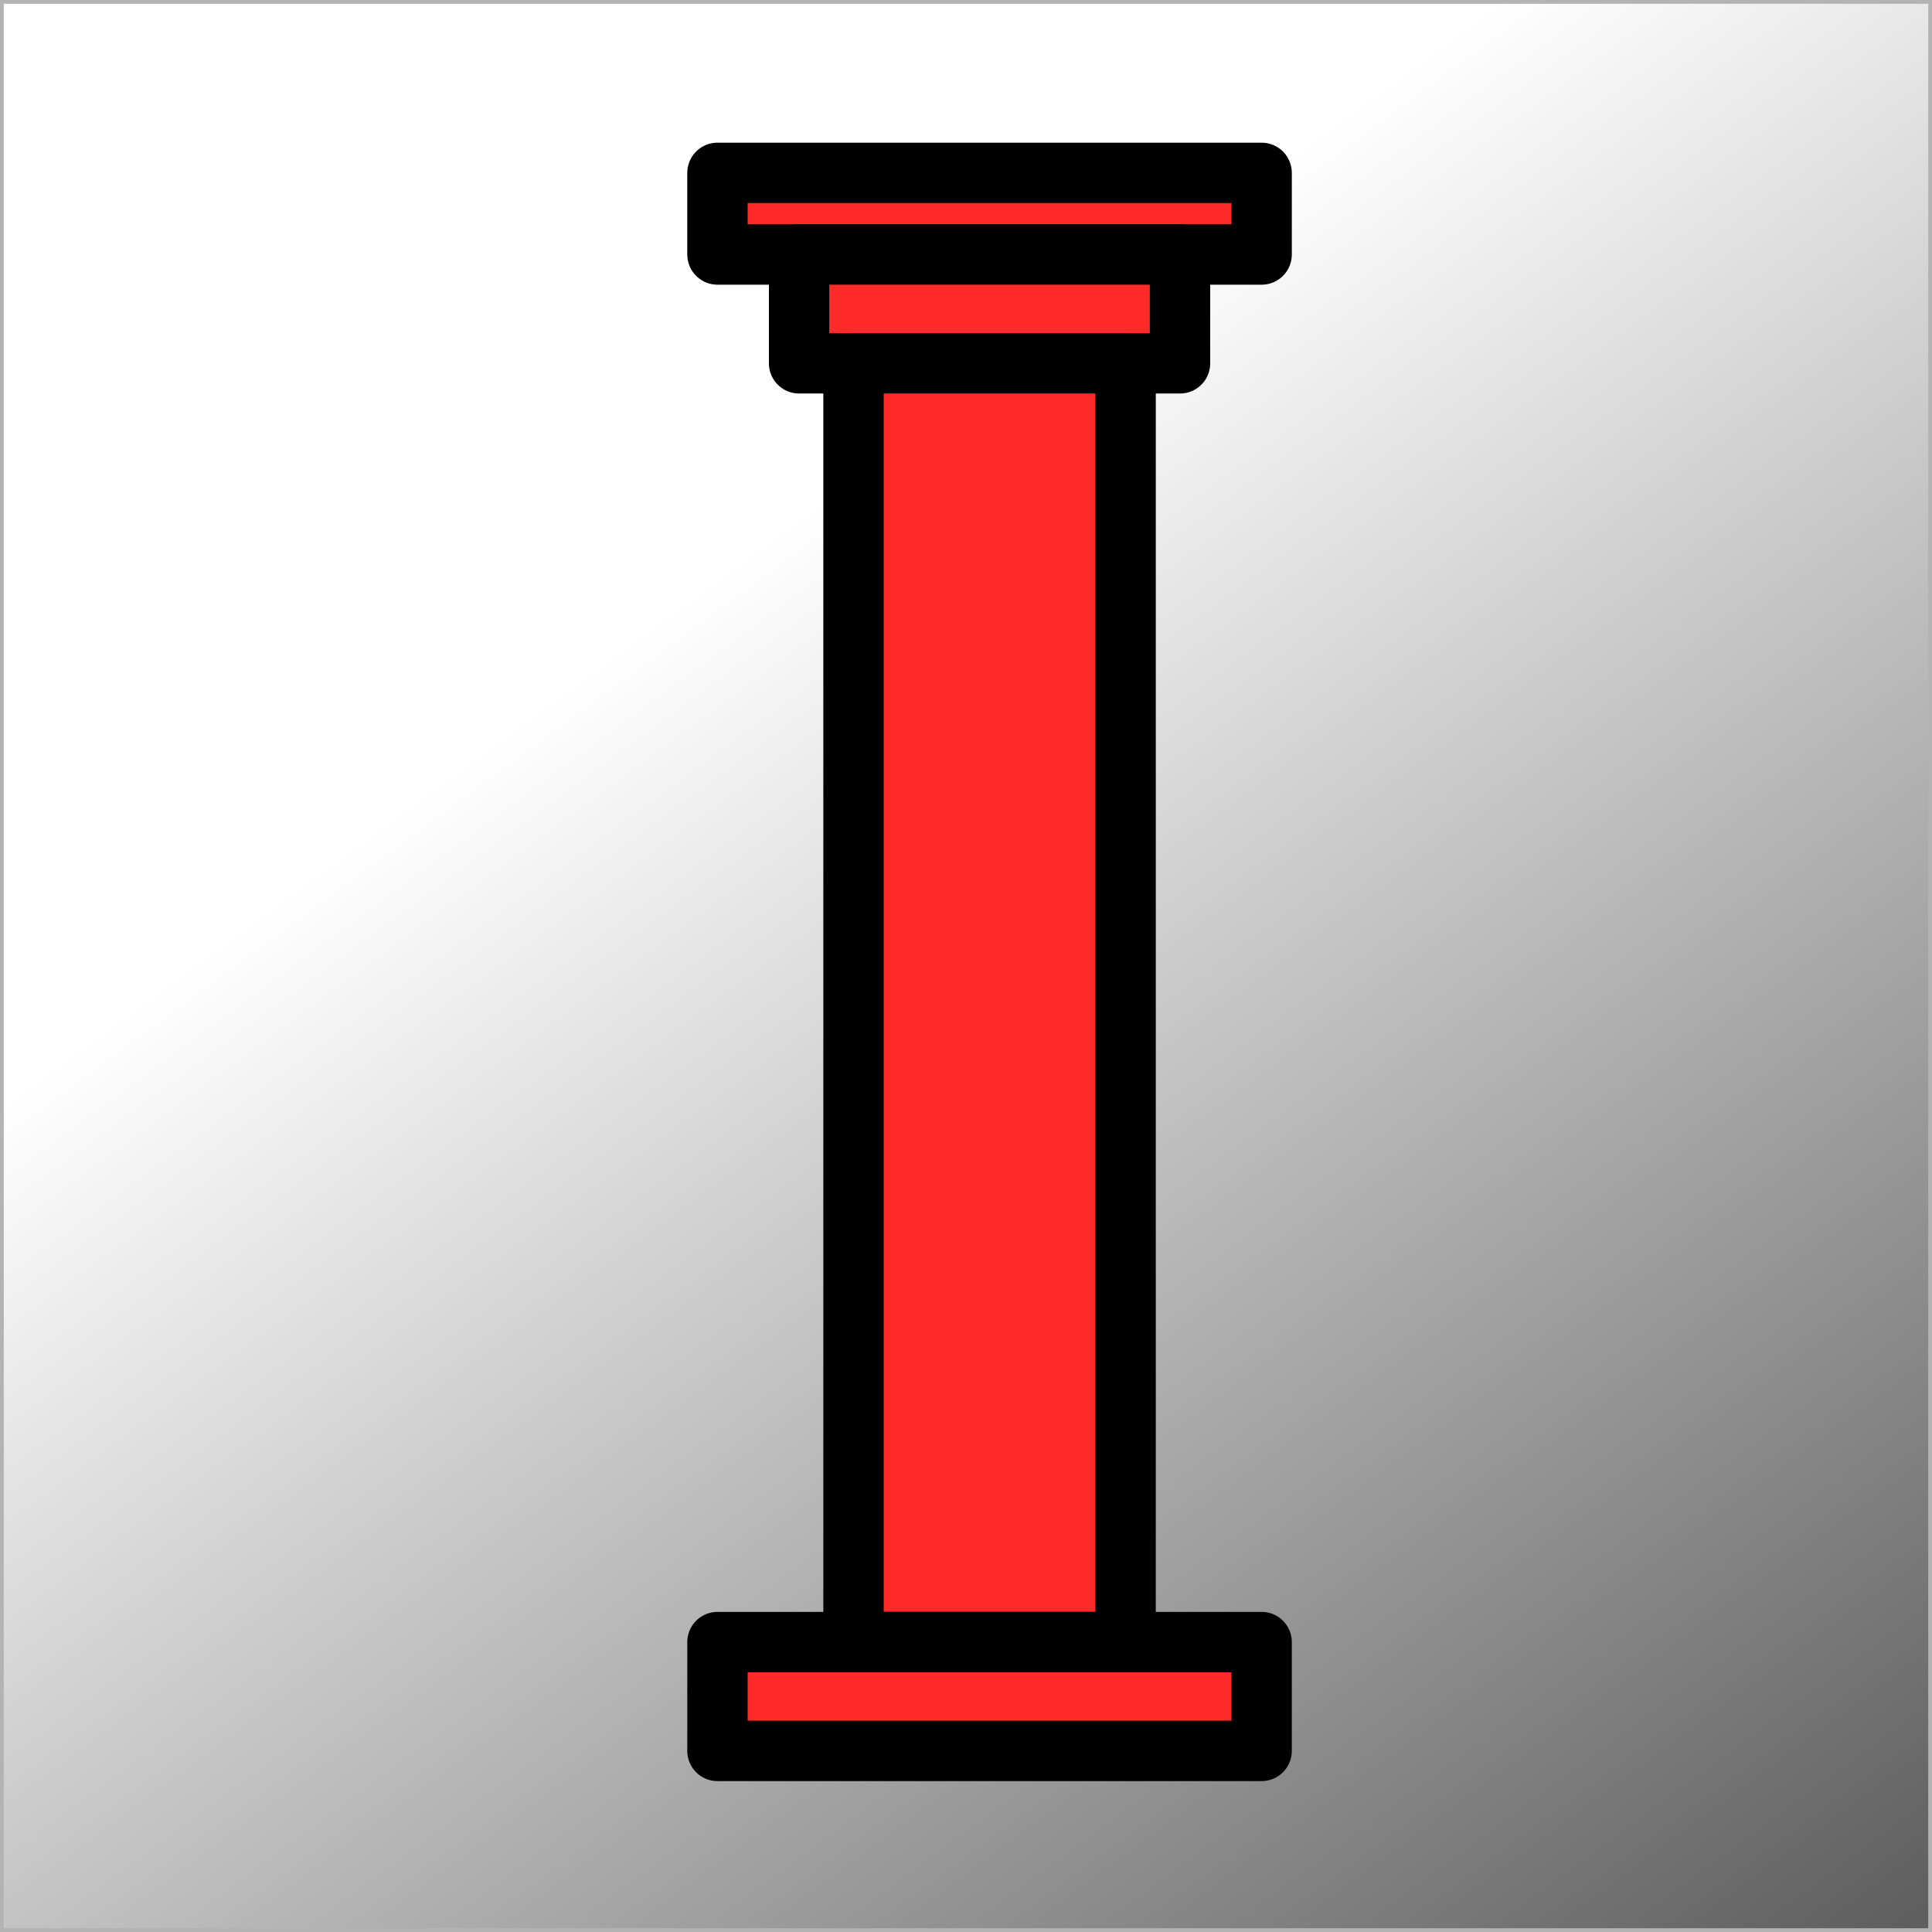
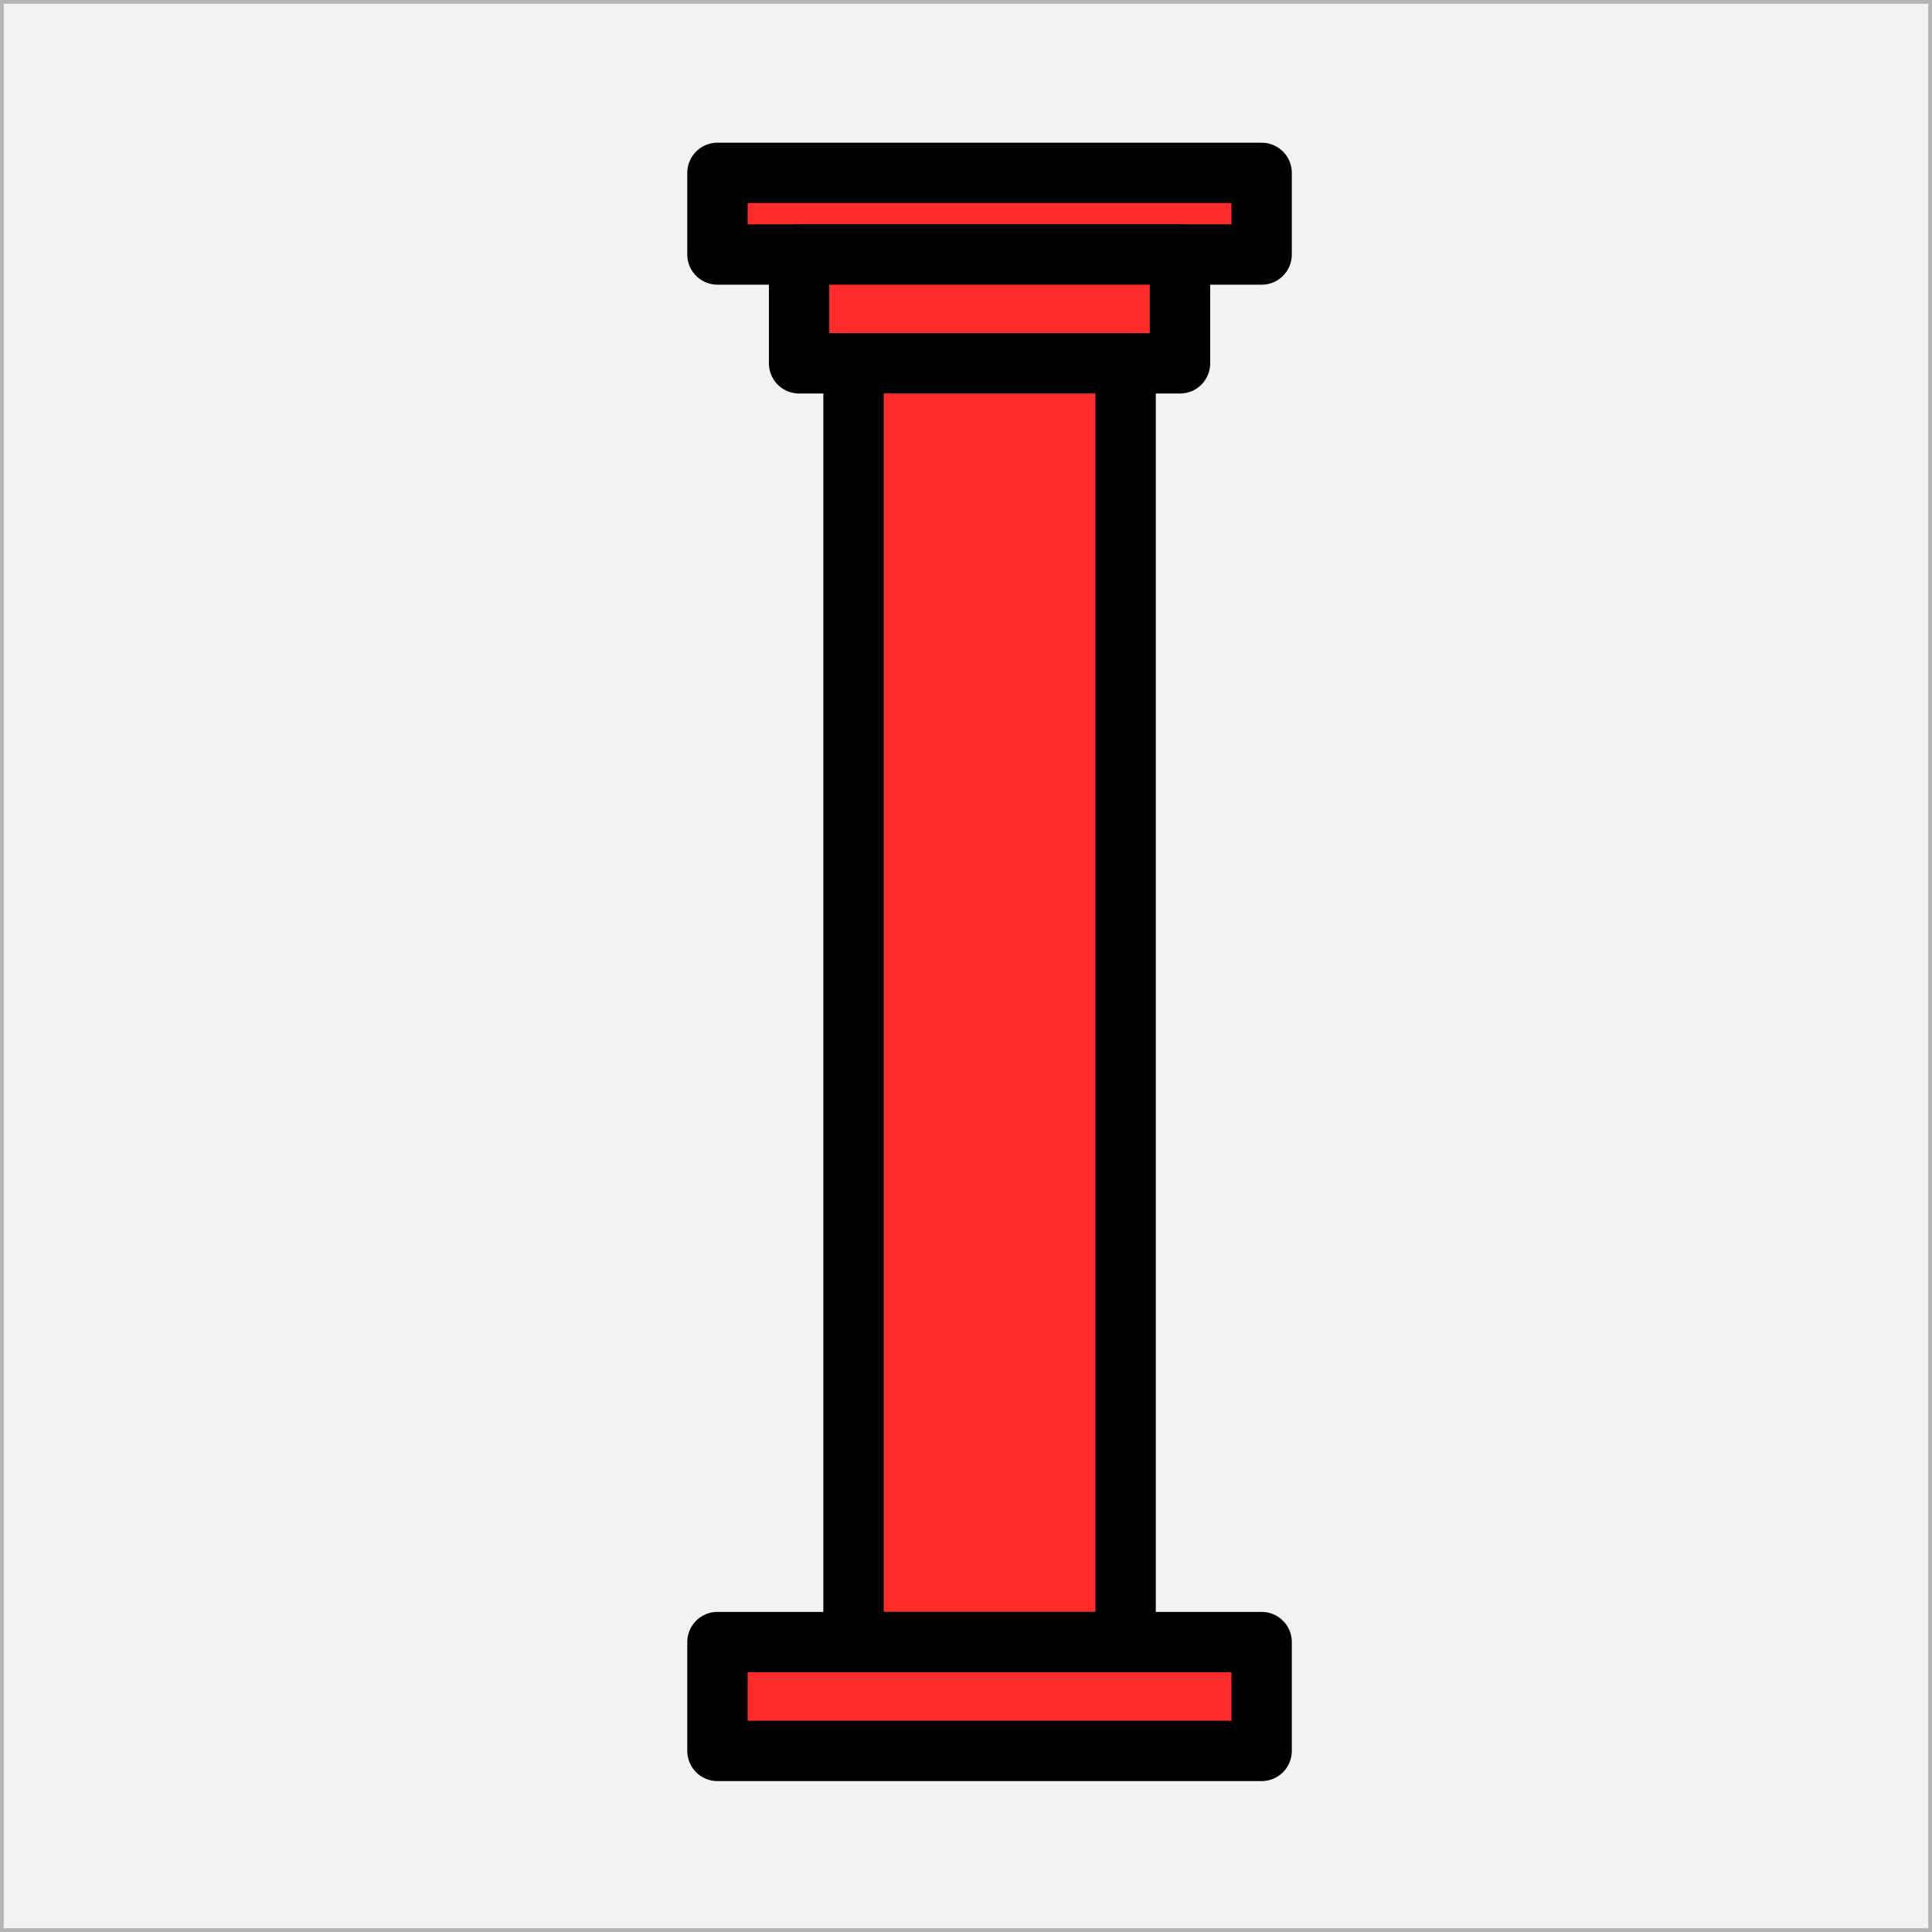
<svg xmlns="http://www.w3.org/2000/svg" xmlns:ns1="http://www.openswatchbook.org/uri/2009/osb" xmlns:xlink="http://www.w3.org/1999/xlink" width="64" height="64" id="svg2" version="1.1">
  <defs id="defs4">
    <linearGradient id="linearGradient7171">
      <stop style="stop-color:#ffca00;stop-opacity:1;" offset="0" id="stop7173" />
      <stop style="stop-color:#ffca00;stop-opacity:0;" offset="1" id="stop7175" />
    </linearGradient>
    <linearGradient id="linearGradient7059">
      <stop style="stop-color:#ff9100;stop-opacity:1;" offset="0" id="stop7061" />
      <stop style="stop-color:#000000;stop-opacity:0;" offset="1" id="stop7063" />
    </linearGradient>
    <linearGradient id="linearGradient6941">
      <stop style="stop-color:#00a2ff;stop-opacity:1;" offset="0" id="stop6943" />
      <stop style="stop-color:#00a2ff;stop-opacity:0;" offset="1" id="stop6945" />
    </linearGradient>
    <linearGradient id="linearGradient6671">
      <stop style="stop-color:#000000;stop-opacity:1;" offset="0" id="stop6673" />
      <stop style="stop-color:#000000;stop-opacity:0" offset="1" id="stop6675" />
    </linearGradient>
    <linearGradient id="linearGradient6293">
      <stop style="stop-color:#cf6b00;stop-opacity:1" offset="0" id="stop6295" />
      <stop style="stop-color:#000000;stop-opacity:0;" offset="1" id="stop6297" />
    </linearGradient>
    <linearGradient id="linearGradient6253">
      <stop style="stop-color:#0027ff;stop-opacity:1;" offset="0" id="stop6255" />
      <stop id="stop6275" offset="0.125" style="stop-color:#0022ff;stop-opacity:0.875;" />
      <stop id="stop6273" offset="0.25" style="stop-color:#001dff;stop-opacity:0.749;" />
      <stop id="stop6271" offset="0.5" style="stop-color:#0013ff;stop-opacity:0.498;" />
      <stop style="stop-color:#0000ff;stop-opacity:0;" offset="1" id="stop6257" />
    </linearGradient>
    <linearGradient id="linearGradient5357">
      <stop style="stop-color:#000000;stop-opacity:1;" offset="0" id="stop5359" />
      <stop style="stop-color:#000000;stop-opacity:0;" offset="1" id="stop5361" />
    </linearGradient>
    <linearGradient id="linearGradient5305">
      <stop style="stop-color:#000000;stop-opacity:1;" offset="0" id="stop5307" />
      <stop style="stop-color:#000000;stop-opacity:0;" offset="1" id="stop5309" />
    </linearGradient>
    <linearGradient id="linearGradient5297" ns1:paint="solid">
      <stop style="stop-color:#000000;stop-opacity:1;" offset="0" id="stop5299" />
    </linearGradient>
    <linearGradient id="linearGradient5279" ns1:paint="solid">
      <stop style="stop-color:#000000;stop-opacity:1;" offset="0" id="stop5281" />
    </linearGradient>
    <linearGradient xlink:href="#linearGradient5279" id="linearGradient5283" x1="11.5" y1="16" x2="52.5" y2="16" gradientUnits="userSpaceOnUse" />
    <radialGradient xlink:href="#linearGradient5305" id="radialGradient5311" cx="31.613" cy="17.953" fx="31.613" fy="17.953" r="15.61" gradientTransform="matrix(1,0,0,0.5974594,0,7.226781)" gradientUnits="userSpaceOnUse" />
    <linearGradient xlink:href="#linearGradient5357" id="linearGradient5365" x1="84" y1="92" x2="28" y2="16" gradientUnits="userSpaceOnUse" />
    <linearGradient xlink:href="#linearGradient5357-6" id="linearGradient5365-4" x1="84" y1="92" x2="28" y2="16" gradientUnits="userSpaceOnUse" />
    <linearGradient id="linearGradient5357-6">
      <stop style="stop-color:#000000;stop-opacity:1;" offset="0" id="stop5359-0" />
      <stop style="stop-color:#000000;stop-opacity:0;" offset="1" id="stop5361-3" />
    </linearGradient>
    <linearGradient gradientTransform="translate(-0.211928,868.6147)" y2="16" x2="28" y1="92" x1="84" gradientUnits="userSpaceOnUse" id="linearGradient6066" xlink:href="#linearGradient5357-6" />
    <radialGradient xlink:href="#linearGradient5305-2" id="radialGradient5311-1" cx="31.613" cy="17.953" fx="31.613" fy="17.953" r="15.61" gradientTransform="matrix(1,0,0,0.5974594,0,879.589)" gradientUnits="userSpaceOnUse" />
    <linearGradient id="linearGradient5305-2">
      <stop style="stop-color:#000000;stop-opacity:1;" offset="0" id="stop5307-1" />
      <stop style="stop-color:#000000;stop-opacity:0;" offset="1" id="stop5309-4" />
    </linearGradient>
    <linearGradient gradientTransform="translate(-0.211928,868.6147)" y2="16" x2="28" y1="92" x1="84" gradientUnits="userSpaceOnUse" id="linearGradient6066-9" xlink:href="#linearGradient5357-6-9" />
    <linearGradient id="linearGradient5357-6-9">
      <stop style="stop-color:#000000;stop-opacity:1;" offset="0" id="stop5359-0-8" />
      <stop style="stop-color:#000000;stop-opacity:0;" offset="1" id="stop5361-3-3" />
    </linearGradient>
    <linearGradient y2="16" x2="28" y1="92" x1="84" gradientTransform="translate(120.0723,868.4523)" gradientUnits="userSpaceOnUse" id="linearGradient6181" xlink:href="#linearGradient5357-6-9" />
    <linearGradient y2="16" x2="28" y1="92" x1="84" gradientTransform="translate(120.0723,868.4523)" gradientUnits="userSpaceOnUse" id="linearGradient6181-6" xlink:href="#linearGradient5357-6-9-9" />
    <linearGradient id="linearGradient5357-6-9-9">
      <stop style="stop-color:#000000;stop-opacity:1;" offset="0" id="stop5359-0-8-8" />
      <stop style="stop-color:#000000;stop-opacity:0;" offset="1" id="stop5361-3-3-6" />
    </linearGradient>
    <linearGradient y2="16" x2="28" y1="92" x1="84" gradientTransform="translate(112.0723,964.4522)" gradientUnits="userSpaceOnUse" id="linearGradient6232" xlink:href="#linearGradient5357-6-9-9" />
    <linearGradient xlink:href="#linearGradient6253" id="linearGradient6261" x1="185.875" y1="36.446" x2="133.875" y2="-7.554" gradientUnits="userSpaceOnUse" />
    <linearGradient xlink:href="#linearGradient6293" id="linearGradient6299" x1="159.768" y1="1022.41" x2="166.135" y2="1015.625" gradientUnits="userSpaceOnUse" />
    <linearGradient gradientTransform="translate(121.3452,-8.739935)" xlink:href="#linearGradient6293-7" id="linearGradient6299-2" x1="159.768" y1="1022.41" x2="166.135" y2="1015.625" gradientUnits="userSpaceOnUse" />
    <linearGradient id="linearGradient6293-7">
      <stop style="stop-color:#cf6b00;stop-opacity:1" offset="0" id="stop6295-5" />
      <stop style="stop-color:#000000;stop-opacity:0;" offset="1" id="stop6297-7" />
    </linearGradient>
    <linearGradient xlink:href="#linearGradient6253-2" id="linearGradient6261-8" x1="185.875" y1="36.446" x2="133.875" y2="-7.554" gradientUnits="userSpaceOnUse" />
    <linearGradient id="linearGradient6253-2">
      <stop style="stop-color:#0027ff;stop-opacity:1;" offset="0" id="stop6255-7" />
      <stop id="stop6275-8" offset="0.125" style="stop-color:#0022ff;stop-opacity:0.875;" />
      <stop id="stop6273-0" offset="0.25" style="stop-color:#001dff;stop-opacity:0.749;" />
      <stop id="stop6271-2" offset="0.5" style="stop-color:#0013ff;stop-opacity:0.498;" />
      <stop style="stop-color:#0000ff;stop-opacity:0;" offset="1" id="stop6257-0" />
    </linearGradient>
    <linearGradient y2="16" x2="28" y1="92" x1="84" gradientTransform="translate(112.0723,964.4522)" gradientUnits="userSpaceOnUse" id="linearGradient6232-8" xlink:href="#linearGradient5357-6-9-9-9" />
    <linearGradient id="linearGradient5357-6-9-9-9">
      <stop style="stop-color:#000000;stop-opacity:1;" offset="0" id="stop5359-0-8-8-2" />
      <stop style="stop-color:#000000;stop-opacity:0;" offset="1" id="stop5361-3-3-6-8" />
    </linearGradient>
    <linearGradient y2="16" x2="28" y1="92" x1="84" gradientTransform="translate(233.4176,955.7123)" gradientUnits="userSpaceOnUse" id="linearGradient6350" xlink:href="#linearGradient5357-6-9-9-9" />
    <linearGradient gradientTransform="translate(-134.0723,171.267)" xlink:href="#linearGradient6293-78" id="linearGradient6299-8" x1="159.768" y1="1022.41" x2="166.135" y2="1015.625" gradientUnits="userSpaceOnUse" />
    <linearGradient id="linearGradient6293-78">
      <stop style="stop-color:#cf6b00;stop-opacity:1" offset="0" id="stop6295-1" />
      <stop style="stop-color:#000000;stop-opacity:0;" offset="1" id="stop6297-6" />
    </linearGradient>
    <linearGradient xlink:href="#linearGradient6253-9" id="linearGradient6261-0" x1="185.875" y1="36.446" x2="133.875" y2="-7.554" gradientUnits="userSpaceOnUse" />
    <linearGradient id="linearGradient6253-9">
      <stop style="stop-color:#0027ff;stop-opacity:1;" offset="0" id="stop6255-5" />
      <stop id="stop6275-89" offset="0.125" style="stop-color:#0022ff;stop-opacity:0.875;" />
      <stop id="stop6273-00" offset="0.25" style="stop-color:#001dff;stop-opacity:0.749;" />
      <stop id="stop6271-0" offset="0.5" style="stop-color:#0013ff;stop-opacity:0.498;" />
      <stop style="stop-color:#0000ff;stop-opacity:0;" offset="1" id="stop6257-7" />
    </linearGradient>
    <linearGradient y2="16" x2="28" y1="92" x1="84" gradientTransform="translate(112.0723,964.4522)" gradientUnits="userSpaceOnUse" id="linearGradient6232-2" xlink:href="#linearGradient5357-6-9-9-5" />
    <linearGradient id="linearGradient5357-6-9-9-5">
      <stop style="stop-color:#000000;stop-opacity:1;" offset="0" id="stop5359-0-8-8-5" />
      <stop style="stop-color:#000000;stop-opacity:0;" offset="1" id="stop5361-3-3-6-2" />
    </linearGradient>
    <linearGradient y2="16" x2="28" y1="92" x1="84" gradientTransform="translate(-22,1135.719)" gradientUnits="userSpaceOnUse" id="linearGradient6350-1" xlink:href="#linearGradient5357-6-9-9-5" />
    <linearGradient id="linearGradient6253-8">
      <stop style="stop-color:#0027ff;stop-opacity:1;" offset="0" id="stop6255-4" />
      <stop id="stop6275-0" offset="0.125" style="stop-color:#0022ff;stop-opacity:0.875;" />
      <stop id="stop6273-5" offset="0.25" style="stop-color:#001dff;stop-opacity:0.749;" />
      <stop id="stop6271-4" offset="0.5" style="stop-color:#0013ff;stop-opacity:0.498;" />
      <stop style="stop-color:#0000ff;stop-opacity:0;" offset="1" id="stop6257-72" />
    </linearGradient>
    <linearGradient y2="16" x2="28" y1="92" x1="84" gradientTransform="translate(112.0723,964.4522)" gradientUnits="userSpaceOnUse" id="linearGradient6232-1" xlink:href="#linearGradient5357-6-9-9-4" />
    <linearGradient id="linearGradient5357-6-9-9-4">
      <stop style="stop-color:#000000;stop-opacity:1;" offset="0" id="stop5359-0-8-8-9" />
      <stop style="stop-color:#000000;stop-opacity:0;" offset="1" id="stop5361-3-3-6-9" />
    </linearGradient>
    <linearGradient y2="16" x2="28" y1="92" x1="84" gradientTransform="translate(233.4176,955.7123)" gradientUnits="userSpaceOnUse" id="linearGradient6350-19" xlink:href="#linearGradient5357-6-9-9-9-5" />
    <linearGradient id="linearGradient5357-6-9-9-9-5">
      <stop style="stop-color:#000000;stop-opacity:1;" offset="0" id="stop5359-0-8-8-2-5" />
      <stop style="stop-color:#000000;stop-opacity:0;" offset="1" id="stop5361-3-3-6-8-7" />
    </linearGradient>
    <linearGradient y2="16" x2="28" y1="92" x1="84" gradientTransform="translate(220.0704,1068.313)" gradientUnits="userSpaceOnUse" id="linearGradient6542" xlink:href="#linearGradient5357-6-9-9-9-5" />
    <linearGradient y2="16" x2="28" y1="92" x1="84" gradientTransform="translate(220.0704,1068.313)" gradientUnits="userSpaceOnUse" id="linearGradient6542-7" xlink:href="#linearGradient5357-6-9-9-9-5-3" />
    <linearGradient id="linearGradient5357-6-9-9-9-5-3">
      <stop style="stop-color:#000000;stop-opacity:1;" offset="0" id="stop5359-0-8-8-2-5-4" />
      <stop style="stop-color:#000000;stop-opacity:0;" offset="1" id="stop5361-3-3-6-8-7-0" />
    </linearGradient>
    <linearGradient y2="16" x2="28" y1="92" x1="84" gradientTransform="translate(356.9286,1036.791)" gradientUnits="userSpaceOnUse" id="linearGradient6592" xlink:href="#linearGradient5357-6-9-9-9-5-3" />
    <linearGradient y2="16" x2="28" y1="92" x1="84" gradientTransform="translate(356.9286,1036.791)" gradientUnits="userSpaceOnUse" id="linearGradient6592-3" xlink:href="#linearGradient5357-6-9-9-9-5-3-2" />
    <linearGradient id="linearGradient5357-6-9-9-9-5-3-2">
      <stop style="stop-color:#000000;stop-opacity:1;" offset="0" id="stop5359-0-8-8-2-5-4-4" />
      <stop style="stop-color:#000000;stop-opacity:0;" offset="1" id="stop5361-3-3-6-8-7-0-6" />
    </linearGradient>
    <linearGradient y2="16" x2="28" y1="92" x1="84" gradientTransform="translate(318.3571,863.9336)" gradientUnits="userSpaceOnUse" id="linearGradient6650" xlink:href="#linearGradient5357-6-9-9-9-5-3-2" />
    <linearGradient xlink:href="#linearGradient6671" id="linearGradient6677" x1="356.064" y1="-63.991" x2="306.257" y2="-118.812" gradientUnits="userSpaceOnUse" />
    <linearGradient gradientTransform="translate(-0.211928,868.6147)" y2="16" x2="28" y1="92" x1="84" gradientUnits="userSpaceOnUse" id="linearGradient6066-6" xlink:href="#linearGradient5357-6-2" />
    <linearGradient id="linearGradient5357-6-2">
      <stop style="stop-color:#000000;stop-opacity:1;" offset="0" id="stop5359-0-9" />
      <stop style="stop-color:#000000;stop-opacity:0;" offset="1" id="stop5361-3-0" />
    </linearGradient>
    <linearGradient y2="16" x2="28" y1="92" x1="84" gradientTransform="translate(219.7881,1248.615)" gradientUnits="userSpaceOnUse" id="linearGradient6722" xlink:href="#linearGradient5357-6-2" />
    <linearGradient y2="16" x2="28" y1="92" x1="84" gradientTransform="translate(219.7881,1248.615)" gradientUnits="userSpaceOnUse" id="linearGradient6722-9" xlink:href="#linearGradient5357-6-2-3" />
    <linearGradient id="linearGradient5357-6-2-3">
      <stop style="stop-color:#000000;stop-opacity:1;" offset="0" id="stop5359-0-9-1" />
      <stop style="stop-color:#000000;stop-opacity:0;" offset="1" id="stop5361-3-0-1" />
    </linearGradient>
    <linearGradient y2="16" x2="28" y1="92" x1="84" gradientTransform="translate(376.2075,1188.326)" gradientUnits="userSpaceOnUse" id="linearGradient6786" xlink:href="#linearGradient5357-6-2-3" />
    <linearGradient y2="16" x2="28" y1="92" x1="84" gradientTransform="translate(-22,1135.719)" gradientUnits="userSpaceOnUse" id="linearGradient6350-1-5" xlink:href="#linearGradient5357-6-9-9-5-5" />
    <linearGradient id="linearGradient5357-6-9-9-5-5">
      <stop style="stop-color:#000000;stop-opacity:1;" offset="0" id="stop5359-0-8-8-5-6" />
      <stop style="stop-color:#000000;stop-opacity:0;" offset="1" id="stop5361-3-3-6-2-0" />
    </linearGradient>
    <linearGradient y2="16" x2="28" y1="92" x1="84" gradientTransform="translate(-24.14286,1298.219)" gradientUnits="userSpaceOnUse" id="linearGradient6852" xlink:href="#linearGradient5357-6-9-9-5-5" />
    <linearGradient y2="16" x2="28" y1="92" x1="84" gradientTransform="translate(-24.14286,1298.219)" gradientUnits="userSpaceOnUse" id="linearGradient6852-9" xlink:href="#linearGradient5357-6-9-9-5-5-4" />
    <linearGradient id="linearGradient5357-6-9-9-5-5-4">
      <stop style="stop-color:#000000;stop-opacity:1;" offset="0" id="stop5359-0-8-8-5-6-6" />
      <stop style="stop-color:#000000;stop-opacity:0;" offset="1" id="stop5361-3-3-6-2-0-3" />
    </linearGradient>
    <linearGradient y2="16" x2="28" y1="92" x1="84" gradientTransform="translate(535.8977,868.3296)" gradientUnits="userSpaceOnUse" id="linearGradient6906" xlink:href="#linearGradient5357-6-9-9-5-5-4" />
    <linearGradient xlink:href="#linearGradient6941" id="linearGradient6947" x1="572" y1="-68" x2="572" y2="-136" gradientUnits="userSpaceOnUse" />
    <linearGradient y2="16" x2="28" y1="92" x1="84" gradientTransform="translate(535.8977,868.3296)" gradientUnits="userSpaceOnUse" id="linearGradient6906-9" xlink:href="#linearGradient5357-6-9-9-5-5-4-0" />
    <linearGradient id="linearGradient5357-6-9-9-5-5-4-0">
      <stop style="stop-color:#000000;stop-opacity:1;" offset="0" id="stop5359-0-8-8-5-6-6-5" />
      <stop style="stop-color:#000000;stop-opacity:0;" offset="1" id="stop5361-3-3-6-2-0-3-3" />
    </linearGradient>
    <linearGradient y2="16" x2="28" y1="92" x1="84" gradientTransform="translate(533.0049,1008.401)" gradientUnits="userSpaceOnUse" id="linearGradient6976" xlink:href="#linearGradient5357-6-9-9-5-5-4-0" />
    <linearGradient y2="16" x2="28" y1="92" x1="84" gradientTransform="translate(318.3571,863.9336)" gradientUnits="userSpaceOnUse" id="linearGradient6650-8" xlink:href="#linearGradient5357-6-9-9-9-5-3-2-8" />
    <linearGradient id="linearGradient5357-6-9-9-9-5-3-2-8">
      <stop style="stop-color:#000000;stop-opacity:1;" offset="0" id="stop5359-0-8-8-2-5-4-4-1" />
      <stop style="stop-color:#000000;stop-opacity:0;" offset="1" id="stop5361-3-3-6-8-7-0-6-8" />
    </linearGradient>
    <linearGradient y2="16" x2="28" y1="92" x1="84" gradientTransform="translate(536.4817,1188.508)" gradientUnits="userSpaceOnUse" id="linearGradient7034" xlink:href="#linearGradient5357-6-9-9-9-5-3-2-8" />
    <linearGradient xlink:href="#linearGradient7059" id="linearGradient7065" x1="592" y1="256" x2="520" y2="188" gradientUnits="userSpaceOnUse" />
    <linearGradient y2="16" x2="28" y1="92" x1="84" gradientTransform="translate(120.0723,868.4523)" gradientUnits="userSpaceOnUse" id="linearGradient6181-0" xlink:href="#linearGradient5357-6-9-2" />
    <linearGradient id="linearGradient5357-6-9-2">
      <stop style="stop-color:#000000;stop-opacity:1;" offset="0" id="stop5359-0-8-4" />
      <stop style="stop-color:#000000;stop-opacity:0;" offset="1" id="stop5361-3-3-9" />
    </linearGradient>
    <linearGradient y2="16" x2="28" y1="92" x1="84" gradientTransform="translate(195.7341,751.0722)" gradientUnits="userSpaceOnUse" id="linearGradient7108" xlink:href="#linearGradient5357-6-9-2" />
    <linearGradient xlink:href="#linearGradient7171" id="linearGradient7177" x1="240" y1="-180" x2="172" y2="-244" gradientUnits="userSpaceOnUse" />
  </defs>
  <g id="layer1" transform="translate(0,-988.3622)">
-     <rect style="fill:url(#linearGradient5365);fill-opacity:1;fill-rule:evenodd;stroke:#b3b3b3;stroke-width:0.25;stroke-linecap:square;stroke-linejoin:miter;stroke-miterlimit:0;stroke-opacity:1;stroke-dasharray:none" id="rect3767" width="64" height="64" x="0" y="0" rx="0" transform="translate(0,988.3622)" />
+     <rect rx="0" y="988.362" x="0" height="64" width="64" id="rect3767" style="fill:#f2f2f2;fill-opacity:1;fill-rule:evenodd;stroke:#b3b3b3;stroke-width:0.25;stroke-linecap:square;stroke-linejoin:miter;stroke-miterlimit:0;stroke-opacity:1;stroke-dasharray:none" />
    <flowRoot xml:space="preserve" id="flowRoot3041" style="fill:black;stroke:none;stroke-opacity:1;stroke-width:1px;stroke-linejoin:miter;stroke-linecap:butt;fill-opacity:1;font-family:Sans;font-style:normal;font-weight:bold;font-size:10px;line-height:125%;letter-spacing:0px;word-spacing:0px;-inkscape-font-specification:Sans Bold;font-stretch:normal;font-variant:normal;text-anchor:start;text-align:start;writing-mode:lr">
      <flowRegion id="flowRegion3043">
        <rect id="rect3045" width="8.625" height="17.554" x="39.375" y="14.446" />
      </flowRegion>
      <flowPara id="flowPara3047" />
    </flowRoot>
    <rect style="fill:#ff2a2a;fill-opacity:1;fill-rule:evenodd;stroke:#000000;stroke-width:2;stroke-linejoin:round;stroke-miterlimit:4;stroke-opacity:1;stroke-dasharray:none;stroke-dashoffset:0" id="rect3850" width="18.026" height="2.704" x="23.767" y="994.089" />
    <rect style="fill:#ff2a2a;fill-opacity:1;fill-rule:evenodd;stroke:#000000;stroke-width:2;stroke-linejoin:round;stroke-miterlimit:4;stroke-opacity:1;stroke-dasharray:none;stroke-dashoffset:0" id="rect3852" width="12.618" height="3.605" x="26.471" y="996.793" />
    <rect style="fill:#ff2a2a;fill-opacity:1;fill-rule:evenodd;stroke:#000000;stroke-width:2;stroke-linejoin:round;stroke-miterlimit:4;stroke-opacity:1;stroke-dasharray:none;stroke-dashoffset:0" id="rect3854" width="9.013" height="42.361" x="28.274" y="1000.398" />
    <rect style="fill:#ff2a2a;fill-opacity:1;fill-rule:evenodd;stroke:#000000;stroke-width:2;stroke-linejoin:round;stroke-miterlimit:4;stroke-opacity:1;stroke-dasharray:none;stroke-dashoffset:0" id="rect3856" width="18.026" height="3.605" x="23.767" y="1042.758" />
  </g>
</svg>
